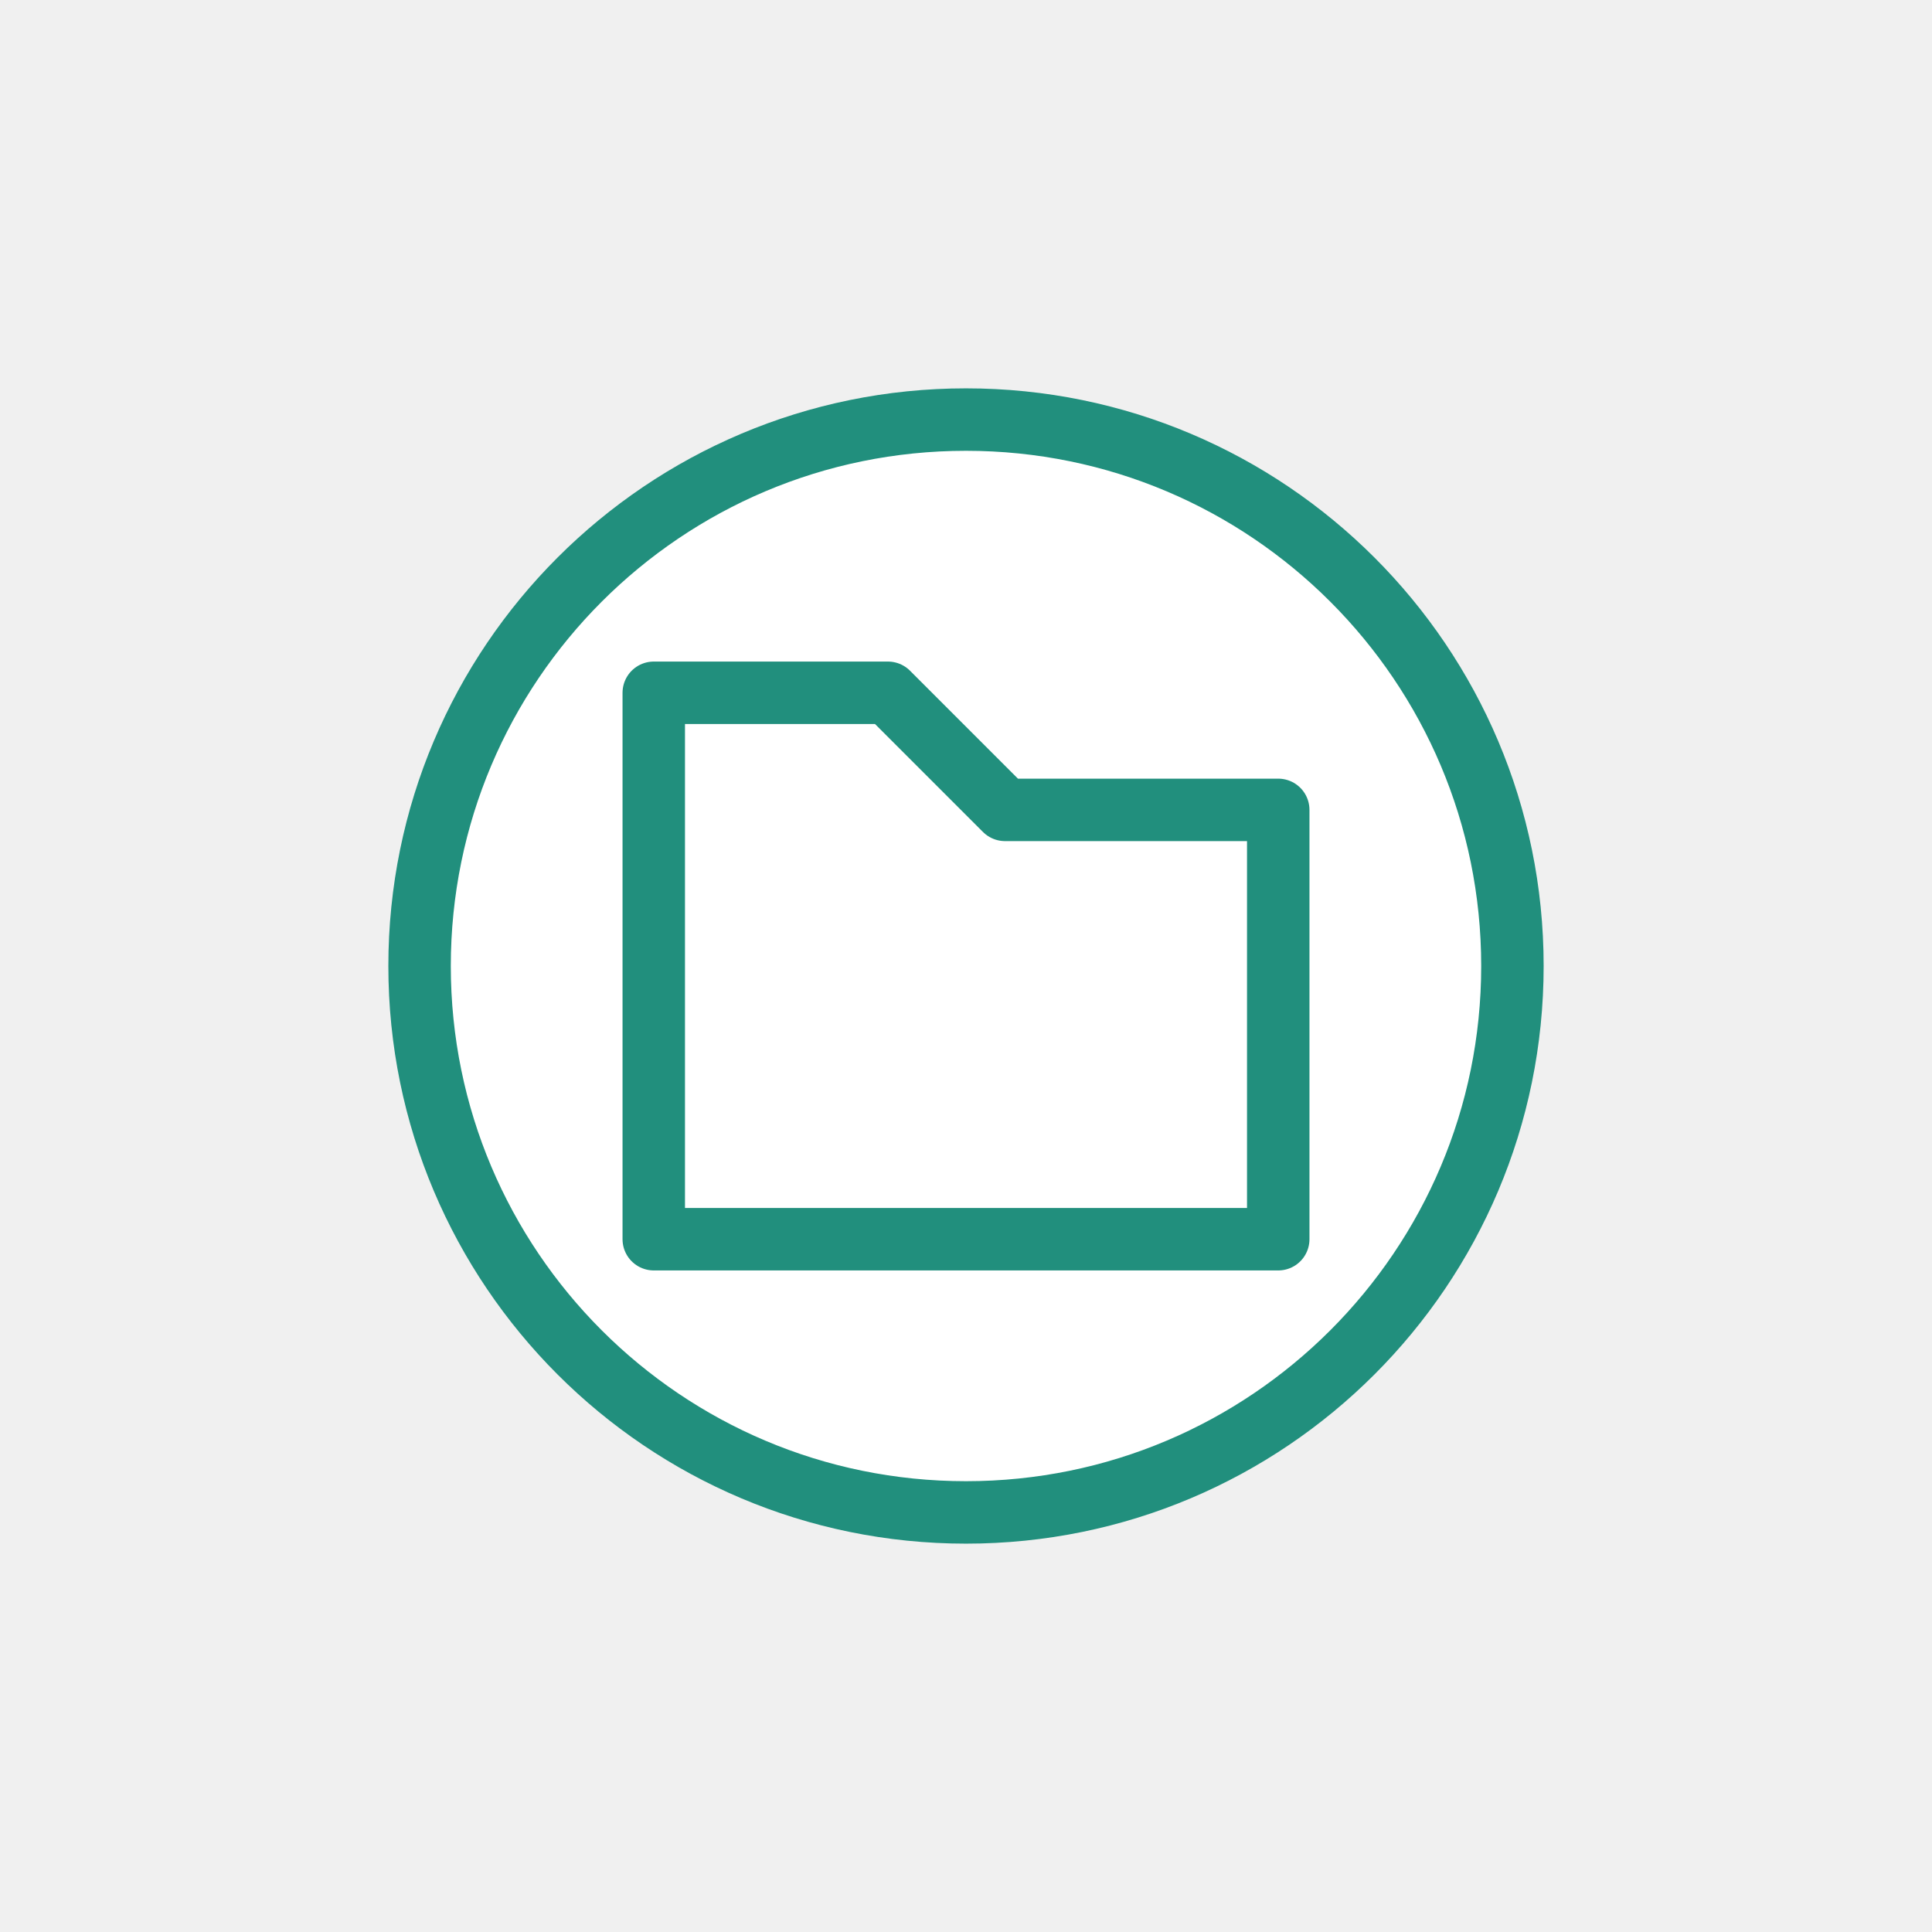
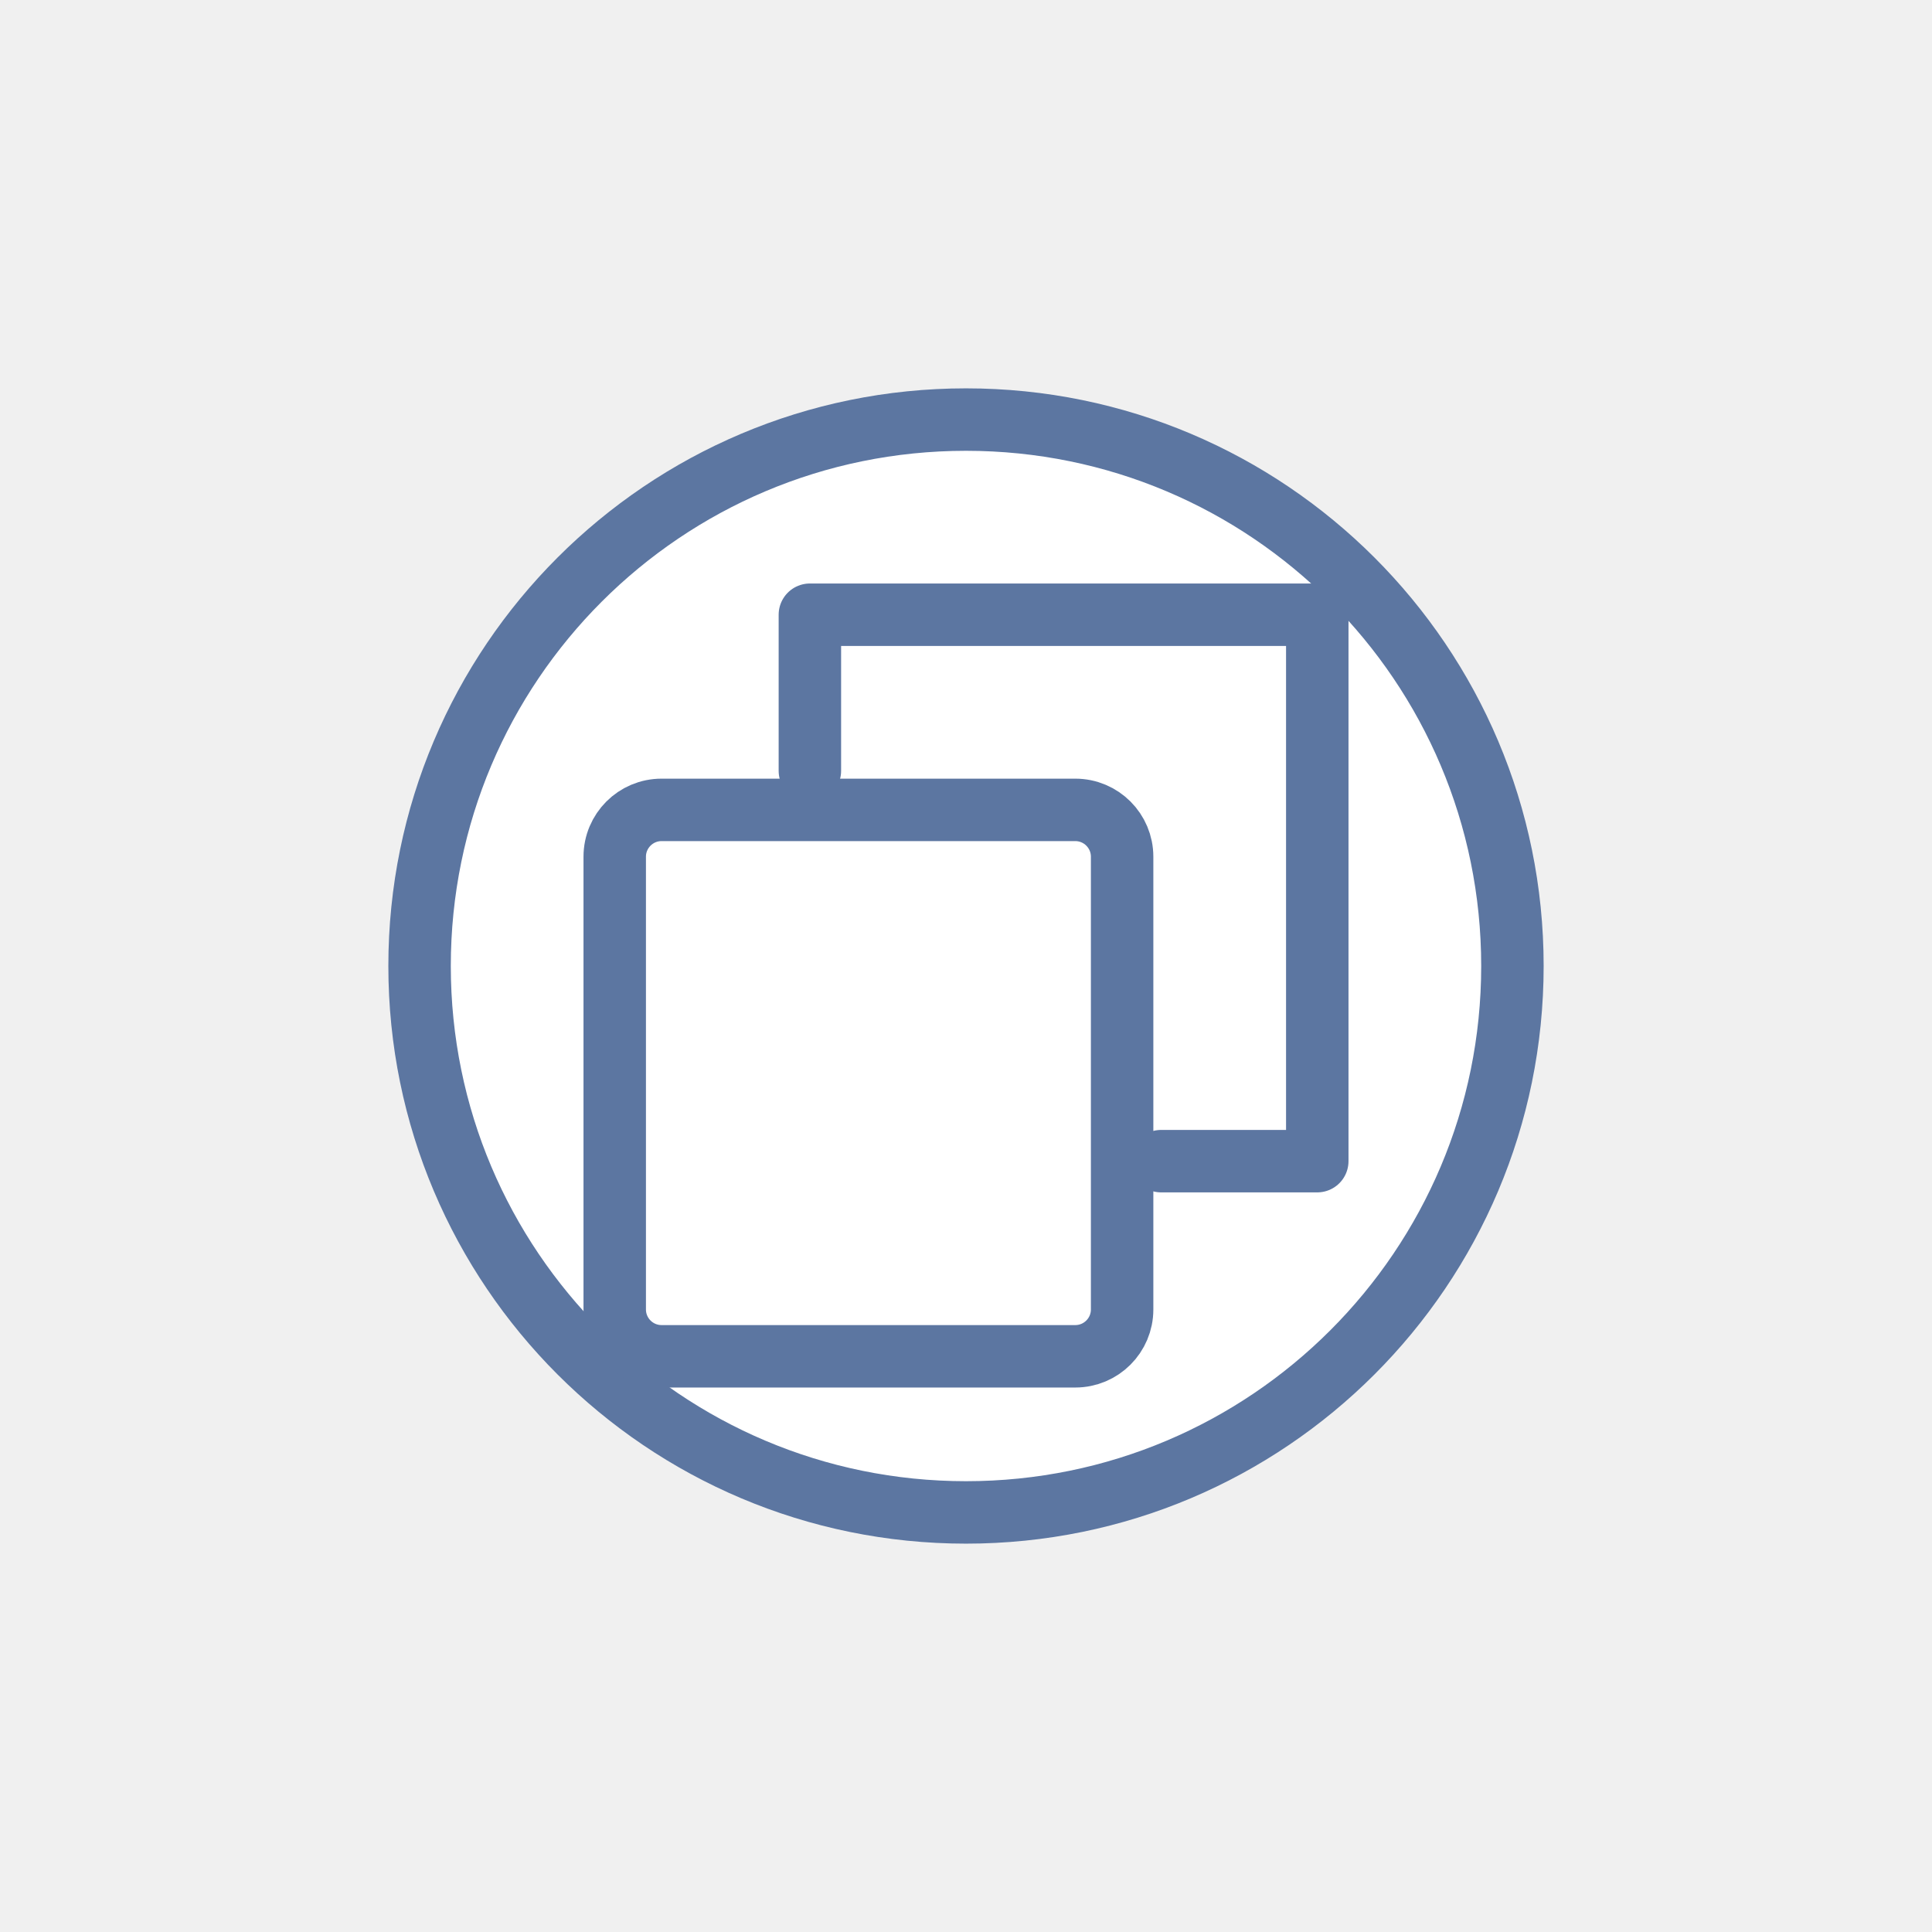
<svg xmlns="http://www.w3.org/2000/svg" height="24.75" viewBox="0 0 24.75 24.75" width="24.75">
-   <g stroke="#218f7d" stroke-linecap="round" stroke-linejoin="round" stroke-width=".8">
+   <g stroke="#5c76a1" stroke-linecap="round" stroke-linejoin="round" stroke-width=".8">
    <circle cx="12.375" cy="12.375" fill="#fff" r="7" />
-     <path d="M8.375 15.875v-7h3l1.5 1.5h3.5v5.5z" fill="none" />
+     <path d="M10.375 9.875v-2h6.5v7h-2" fill="none" />
+     <rect x="7.875" y="10.375" width="6.5" height="7" rx=".6" fill="none" />
  </g>
</svg>
